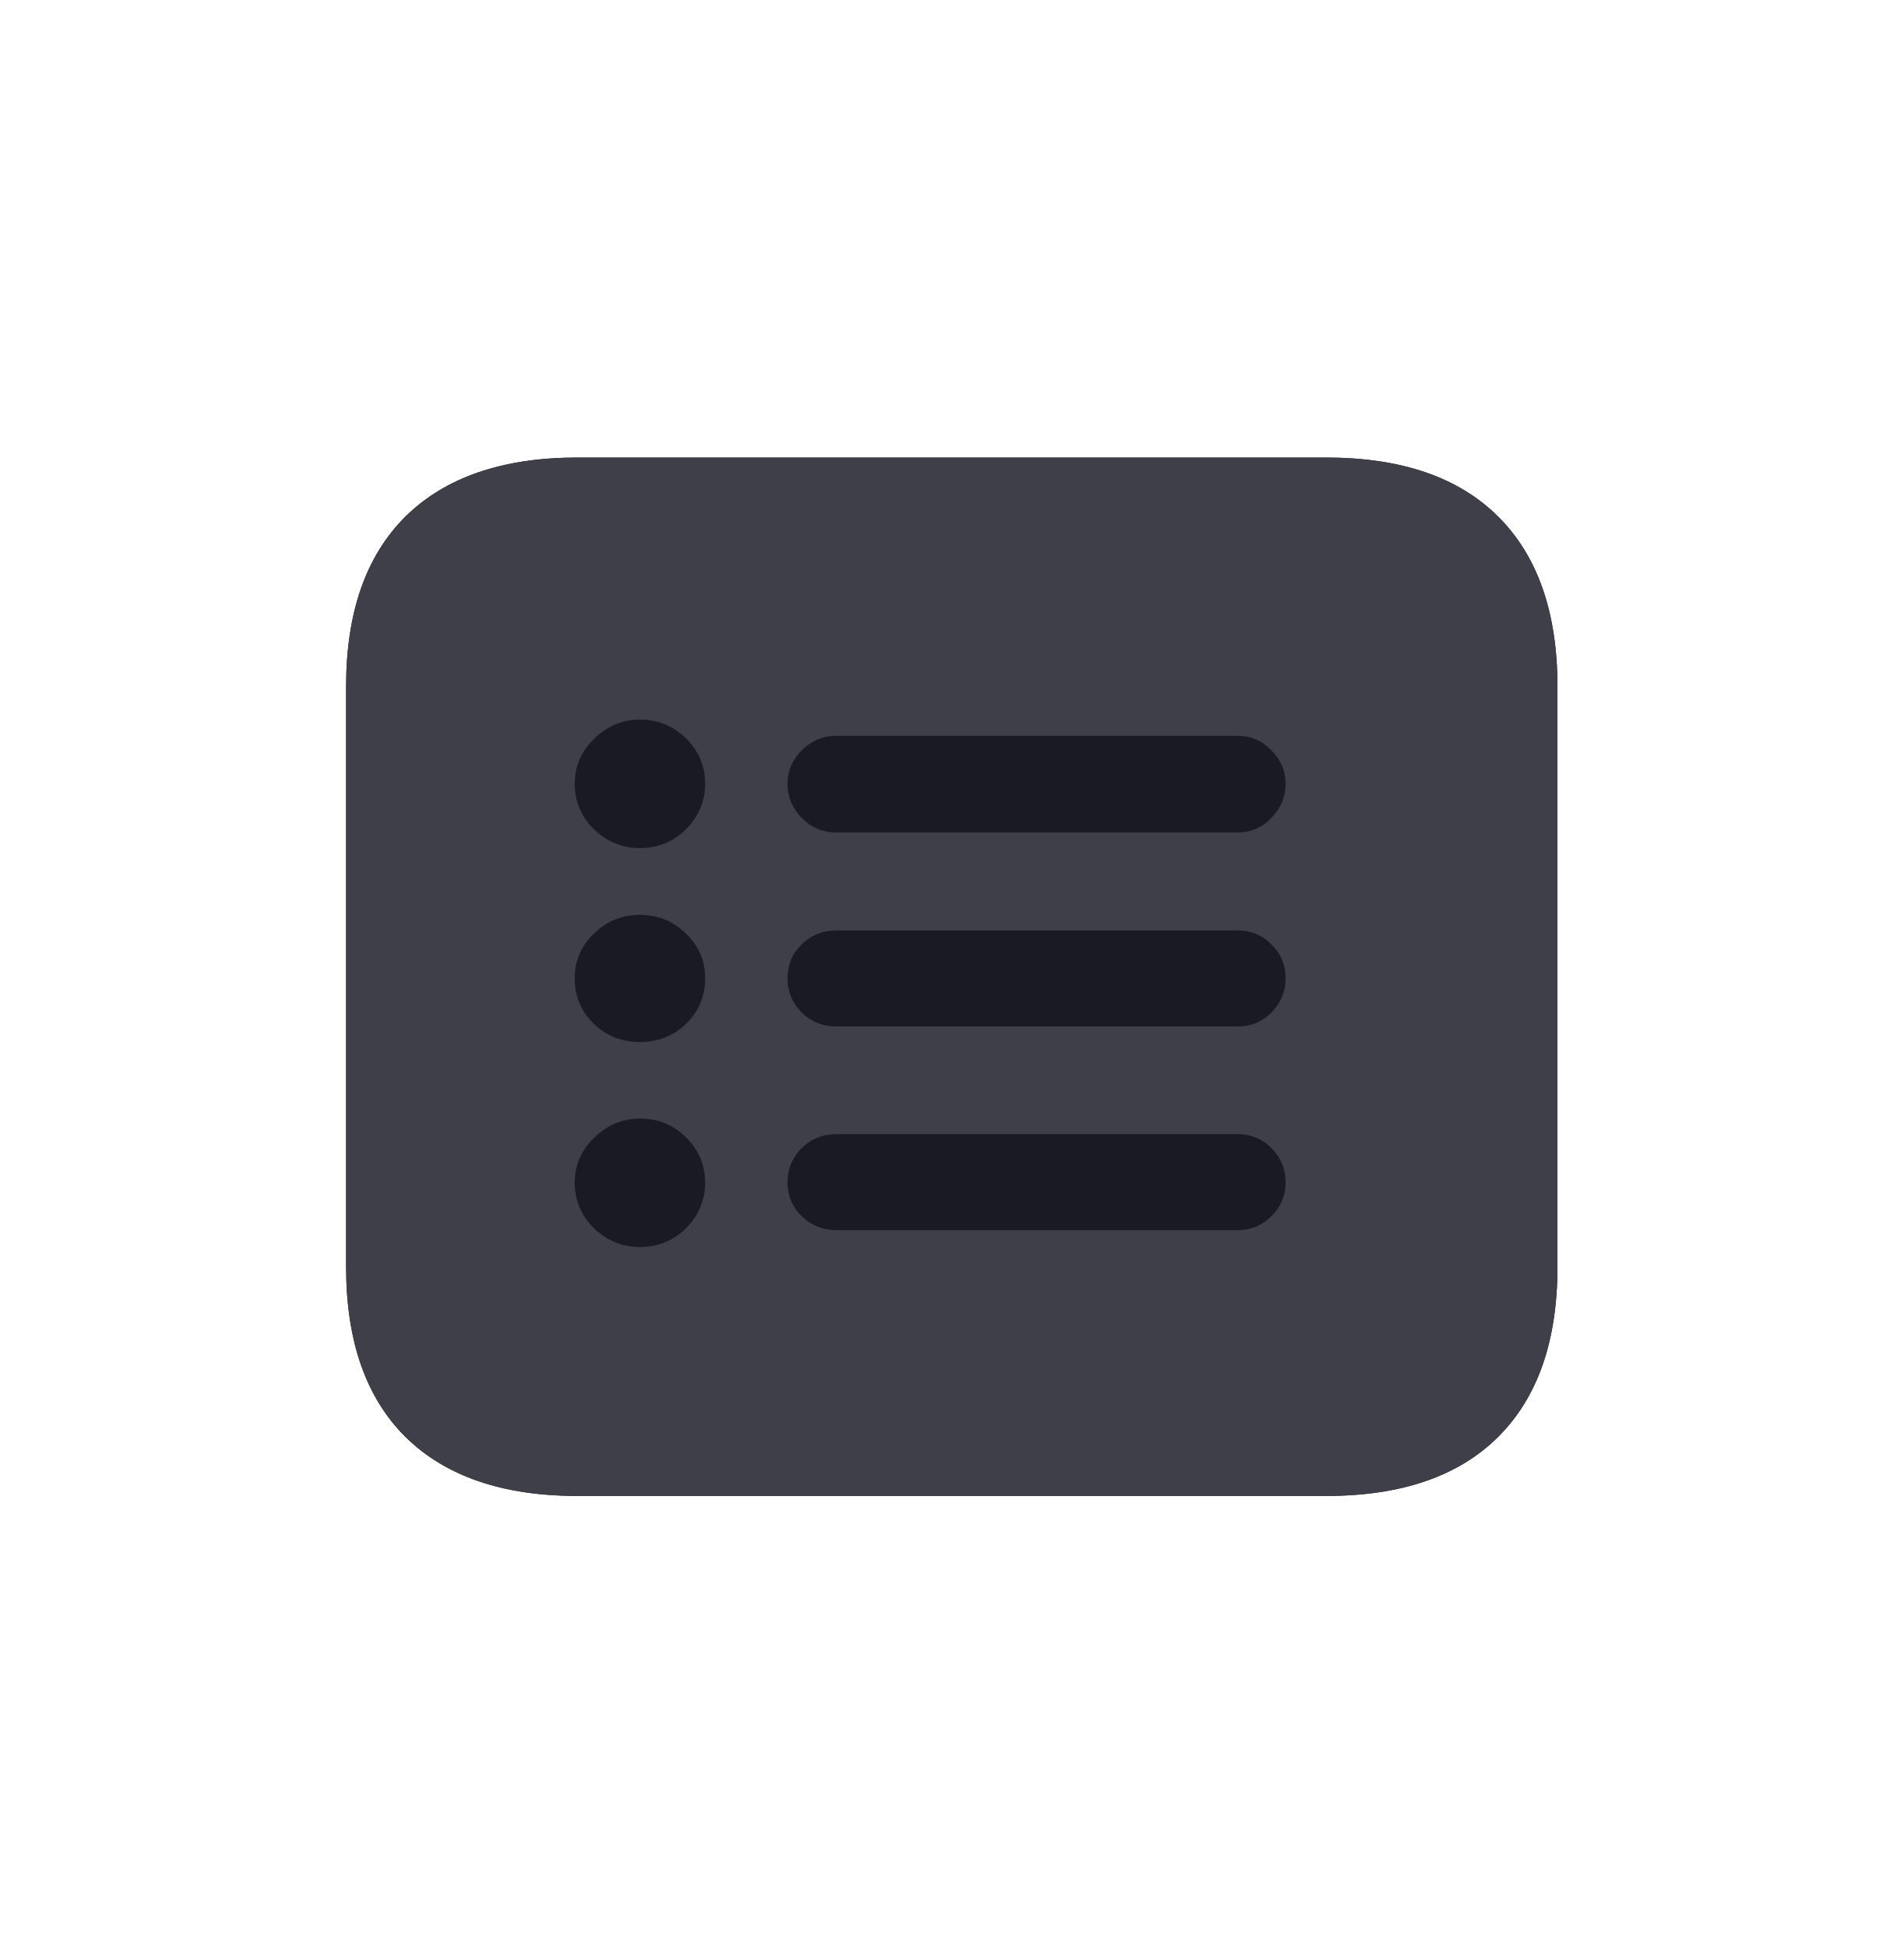
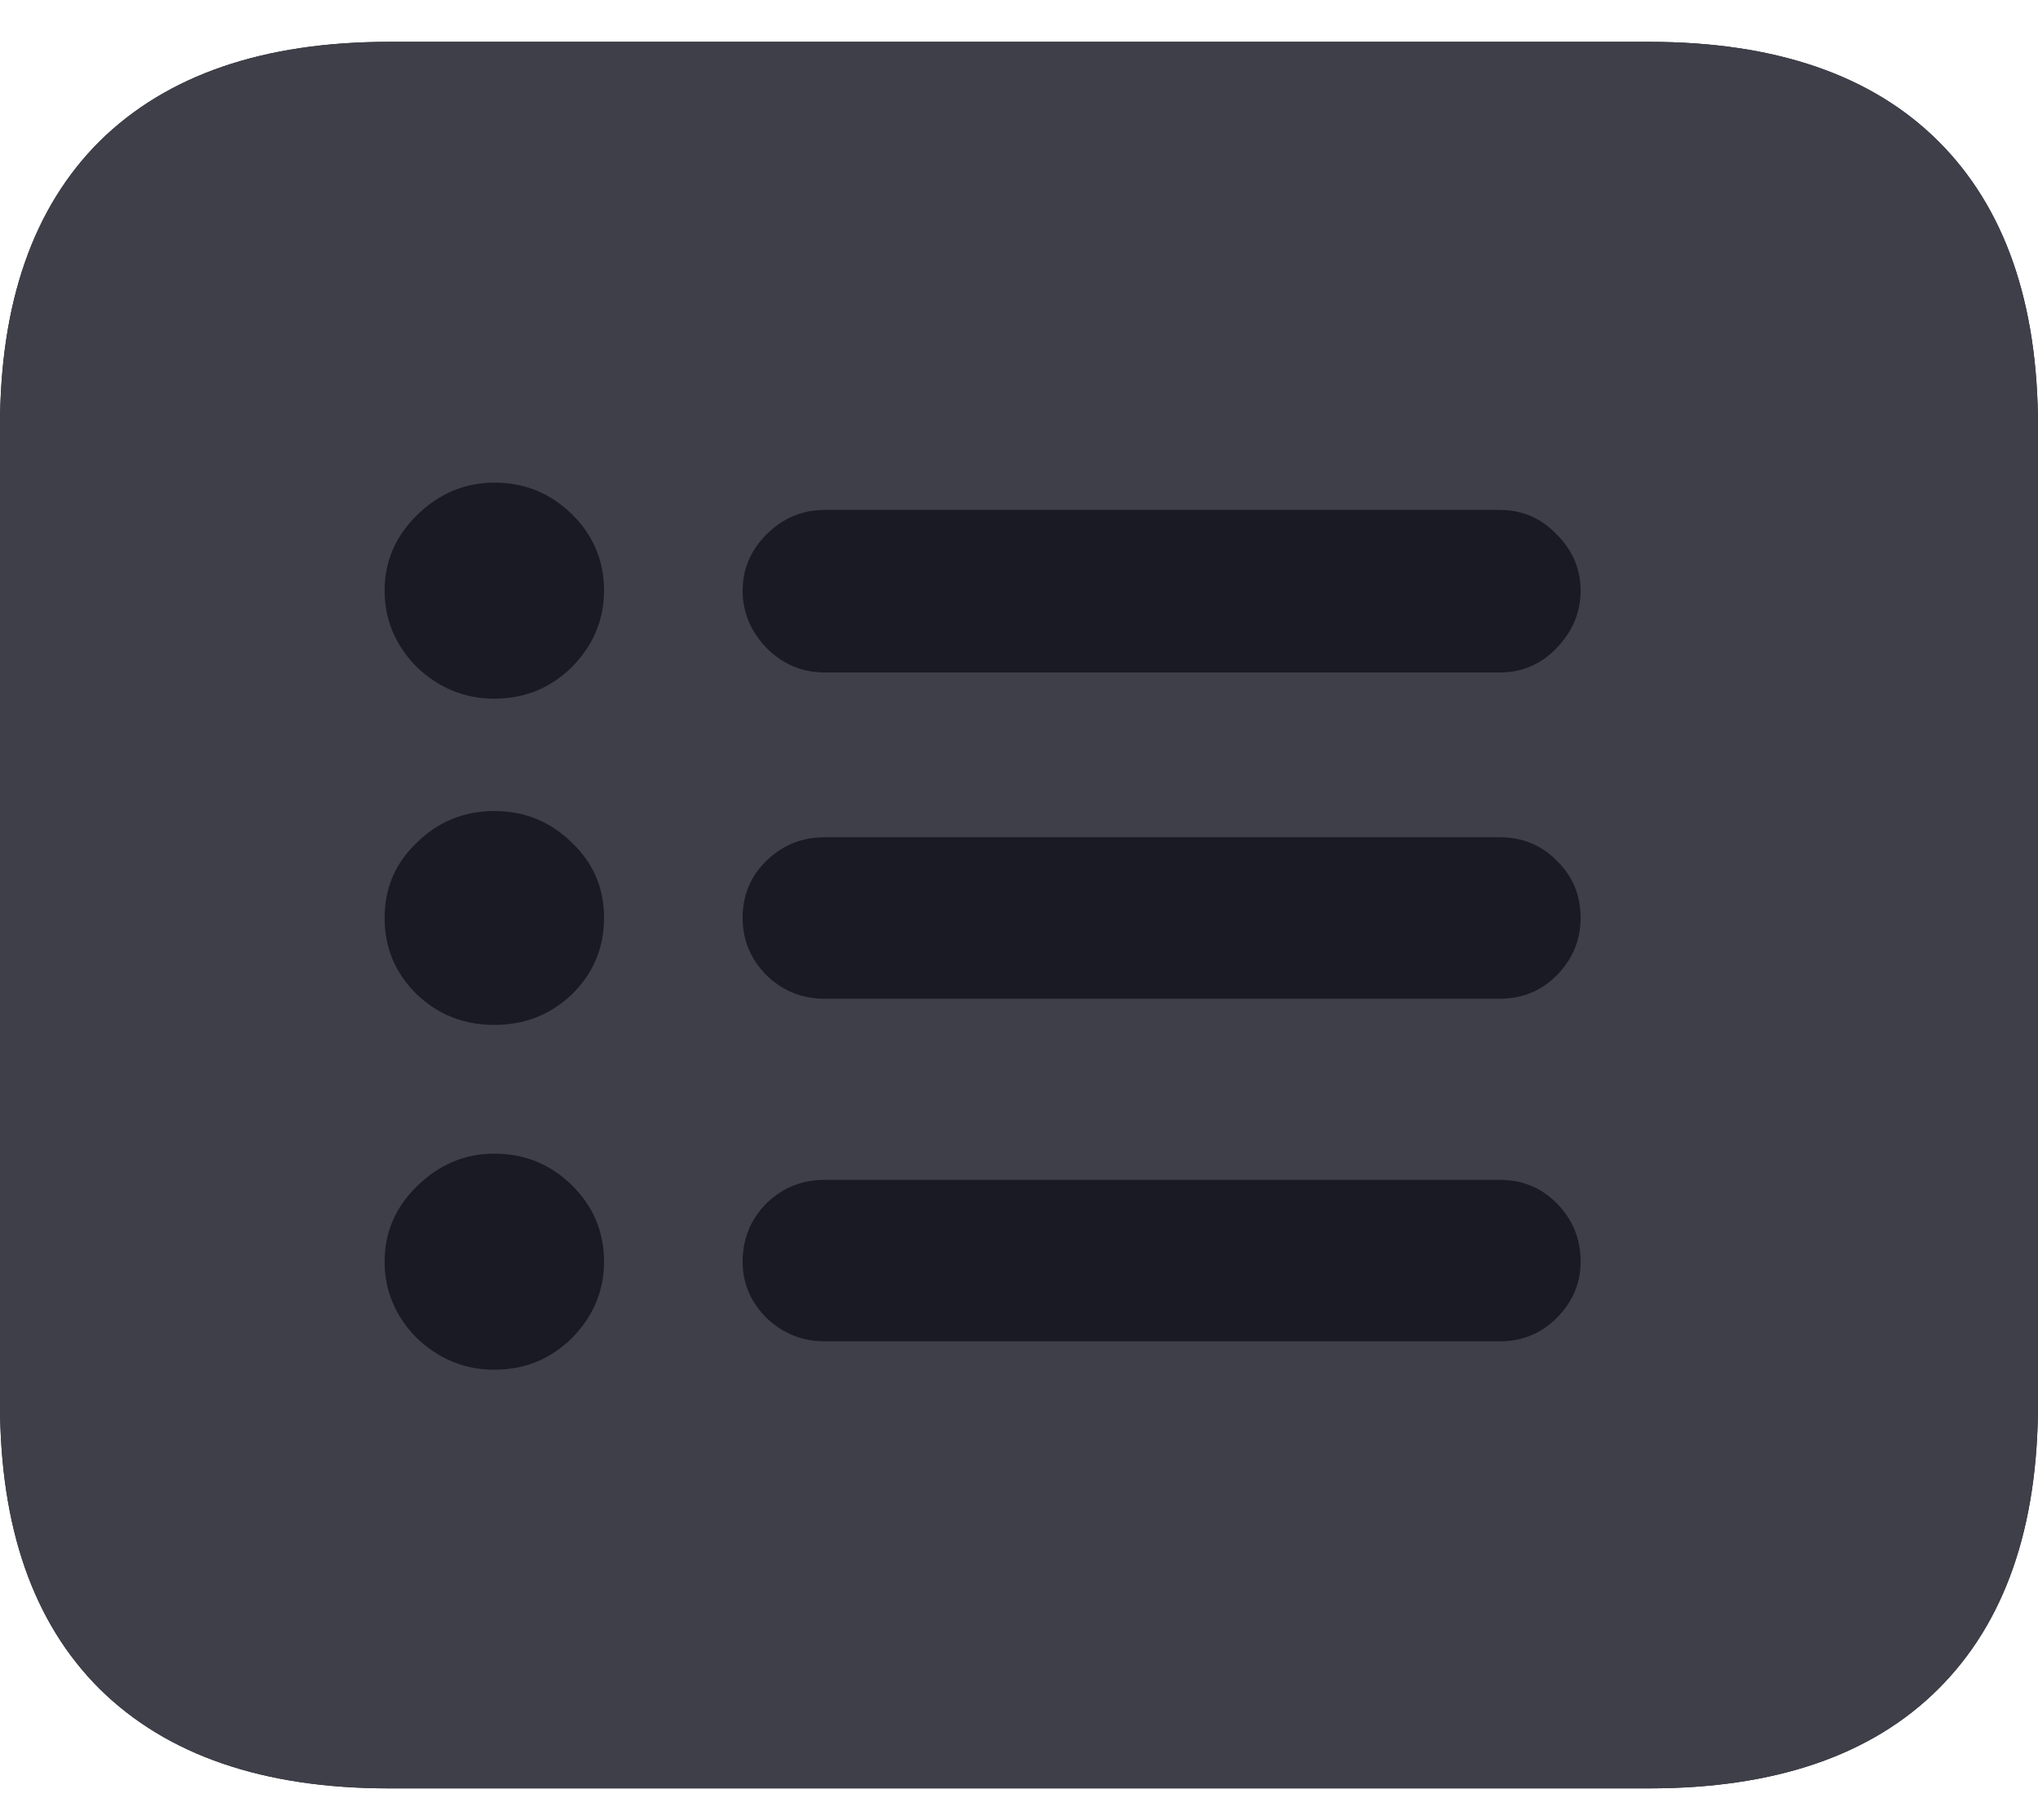
- <svg xmlns="http://www.w3.org/2000/svg" width="44" height="45" viewBox="0 0 44 45" fill="none">
-   <path d="M8 29.282V15.867C8 14.158 8.457 12.849 9.371 11.939C10.294 11.03 11.619 10.575 13.345 10.575H30.655C32.391 10.575 33.716 11.03 34.629 11.939C35.543 12.849 36 14.158 36 15.867V29.282C36 30.991 35.543 32.301 34.629 33.21C33.716 34.12 32.391 34.575 30.655 34.575H13.345C11.619 34.575 10.294 34.12 9.371 33.21C8.457 32.301 8 30.991 8 29.282Z" fill="#1A1A24" />
-   <path d="M14.792 19.601C15.208 19.601 15.563 19.456 15.858 19.166C16.152 18.866 16.299 18.516 16.299 18.116C16.299 17.706 16.152 17.357 15.858 17.067C15.563 16.777 15.208 16.632 14.792 16.632C14.386 16.632 14.03 16.782 13.726 17.082C13.431 17.372 13.284 17.716 13.284 18.116C13.284 18.516 13.431 18.866 13.726 19.166C14.03 19.456 14.386 19.601 14.792 19.601ZM14.792 24.084C15.208 24.084 15.563 23.944 15.858 23.664C16.152 23.374 16.299 23.024 16.299 22.614C16.299 22.204 16.152 21.86 15.858 21.58C15.563 21.29 15.208 21.145 14.792 21.145C14.376 21.145 14.02 21.29 13.726 21.58C13.431 21.86 13.284 22.204 13.284 22.614C13.284 23.024 13.431 23.374 13.726 23.664C14.02 23.944 14.376 24.084 14.792 24.084ZM14.792 28.822C15.208 28.822 15.563 28.677 15.858 28.387C16.152 28.087 16.299 27.737 16.299 27.337C16.299 26.927 16.152 26.578 15.858 26.288C15.563 25.998 15.208 25.853 14.792 25.853C14.386 25.853 14.03 26.003 13.726 26.303C13.431 26.593 13.284 26.937 13.284 27.337C13.284 27.737 13.431 28.087 13.726 28.387C14.03 28.677 14.386 28.822 14.792 28.822ZM19.33 19.241H28.604C28.909 19.241 29.168 19.131 29.381 18.911C29.604 18.681 29.716 18.416 29.716 18.116C29.716 17.817 29.604 17.557 29.381 17.337C29.168 17.117 28.909 17.007 28.604 17.007H19.33C19.025 17.007 18.761 17.117 18.538 17.337C18.315 17.557 18.203 17.817 18.203 18.116C18.203 18.416 18.315 18.681 18.538 18.911C18.761 19.131 19.025 19.241 19.33 19.241ZM19.33 23.724H28.604C28.919 23.724 29.183 23.614 29.396 23.394C29.609 23.174 29.716 22.914 29.716 22.614C29.716 22.304 29.609 22.045 29.396 21.835C29.183 21.615 28.919 21.505 28.604 21.505H19.33C19.015 21.505 18.746 21.615 18.523 21.835C18.31 22.045 18.203 22.304 18.203 22.614C18.203 22.914 18.31 23.174 18.523 23.394C18.746 23.614 19.015 23.724 19.33 23.724ZM19.33 28.432H28.604C28.909 28.432 29.168 28.327 29.381 28.117C29.604 27.897 29.716 27.637 29.716 27.337C29.716 27.027 29.609 26.762 29.396 26.543C29.183 26.323 28.919 26.213 28.604 26.213H19.33C19.015 26.213 18.746 26.323 18.523 26.543C18.31 26.762 18.203 27.027 18.203 27.337C18.203 27.637 18.315 27.897 18.538 28.117C18.761 28.327 19.025 28.432 19.33 28.432ZM8 29.282V15.867C8 14.158 8.457 12.849 9.371 11.939C10.294 11.03 11.619 10.575 13.345 10.575H30.655C32.391 10.575 33.716 11.03 34.629 11.939C35.543 12.849 36 14.158 36 15.867V29.282C36 30.991 35.543 32.301 34.629 33.21C33.716 34.12 32.391 34.575 30.655 34.575H13.345C11.619 34.575 10.294 34.12 9.371 33.21C8.457 32.301 8 30.991 8 29.282Z" fill="#3F3F49" />
+ <svg xmlns="http://www.w3.org/2000/svg" width="28" height="25" viewBox="0 0 28 25" fill="none">
+   <path d="M0 19.282V5.867C0 4.158 0.457 2.849 1.371 1.939C2.294 1.03 3.619 0.575 5.345 0.575H22.655C24.391 0.575 25.716 1.03 26.629 1.939C27.543 2.849 28 4.158 28 5.867V19.282C28 20.991 27.543 22.301 26.629 23.21C25.716 24.12 24.391 24.575 22.655 24.575H5.345C3.619 24.575 2.294 24.12 1.371 23.21C0.457 22.301 0 20.991 0 19.282Z" fill="#1A1A24" />
+   <path d="M6.792 9.601C7.208 9.601 7.563 9.456 7.858 9.166C8.152 8.866 8.299 8.516 8.299 8.116C8.299 7.707 8.152 7.357 7.858 7.067C7.563 6.777 7.208 6.632 6.792 6.632C6.386 6.632 6.03 6.782 5.726 7.082C5.431 7.372 5.284 7.717 5.284 8.116C5.284 8.516 5.431 8.866 5.726 9.166C6.03 9.456 6.386 9.601 6.792 9.601ZM6.792 14.084C7.208 14.084 7.563 13.944 7.858 13.664C8.152 13.374 8.299 13.024 8.299 12.614C8.299 12.204 8.152 11.86 7.858 11.58C7.563 11.29 7.208 11.145 6.792 11.145C6.376 11.145 6.02 11.29 5.726 11.58C5.431 11.86 5.284 12.204 5.284 12.614C5.284 13.024 5.431 13.374 5.726 13.664C6.02 13.944 6.376 14.084 6.792 14.084ZM6.792 18.822C7.208 18.822 7.563 18.677 7.858 18.387C8.152 18.087 8.299 17.737 8.299 17.337C8.299 16.927 8.152 16.578 7.858 16.288C7.563 15.998 7.208 15.853 6.792 15.853C6.386 15.853 6.03 16.003 5.726 16.303C5.431 16.593 5.284 16.937 5.284 17.337C5.284 17.737 5.431 18.087 5.726 18.387C6.03 18.677 6.386 18.822 6.792 18.822ZM11.33 9.241H20.604C20.909 9.241 21.168 9.131 21.381 8.911C21.604 8.681 21.716 8.416 21.716 8.116C21.716 7.816 21.604 7.557 21.381 7.337C21.168 7.117 20.909 7.007 20.604 7.007H11.33C11.025 7.007 10.761 7.117 10.538 7.337C10.315 7.557 10.203 7.816 10.203 8.116C10.203 8.416 10.315 8.681 10.538 8.911C10.761 9.131 11.025 9.241 11.33 9.241ZM11.33 13.724H20.604C20.919 13.724 21.183 13.614 21.396 13.394C21.609 13.174 21.716 12.914 21.716 12.614C21.716 12.304 21.609 12.045 21.396 11.835C21.183 11.615 20.919 11.505 20.604 11.505H11.33C11.015 11.505 10.746 11.615 10.523 11.835C10.31 12.045 10.203 12.304 10.203 12.614C10.203 12.914 10.31 13.174 10.523 13.394C10.746 13.614 11.015 13.724 11.33 13.724ZM11.33 18.432H20.604C20.909 18.432 21.168 18.327 21.381 18.117C21.604 17.897 21.716 17.637 21.716 17.337C21.716 17.027 21.609 16.762 21.396 16.543C21.183 16.323 20.919 16.213 20.604 16.213H11.33C11.015 16.213 10.746 16.323 10.523 16.543C10.31 16.762 10.203 17.027 10.203 17.337C10.203 17.637 10.315 17.897 10.538 18.117C10.761 18.327 11.025 18.432 11.33 18.432ZM0 19.282V5.867C0 4.158 0.457 2.849 1.371 1.939C2.294 1.03 3.619 0.575 5.345 0.575H22.655C24.391 0.575 25.716 1.03 26.629 1.939C27.543 2.849 28 4.158 28 5.867V19.282C28 20.991 27.543 22.301 26.629 23.21C25.716 24.12 24.391 24.575 22.655 24.575H5.345C3.619 24.575 2.294 24.12 1.371 23.21C0.457 22.301 0 20.991 0 19.282Z" fill="#3F3F49" />
</svg>
